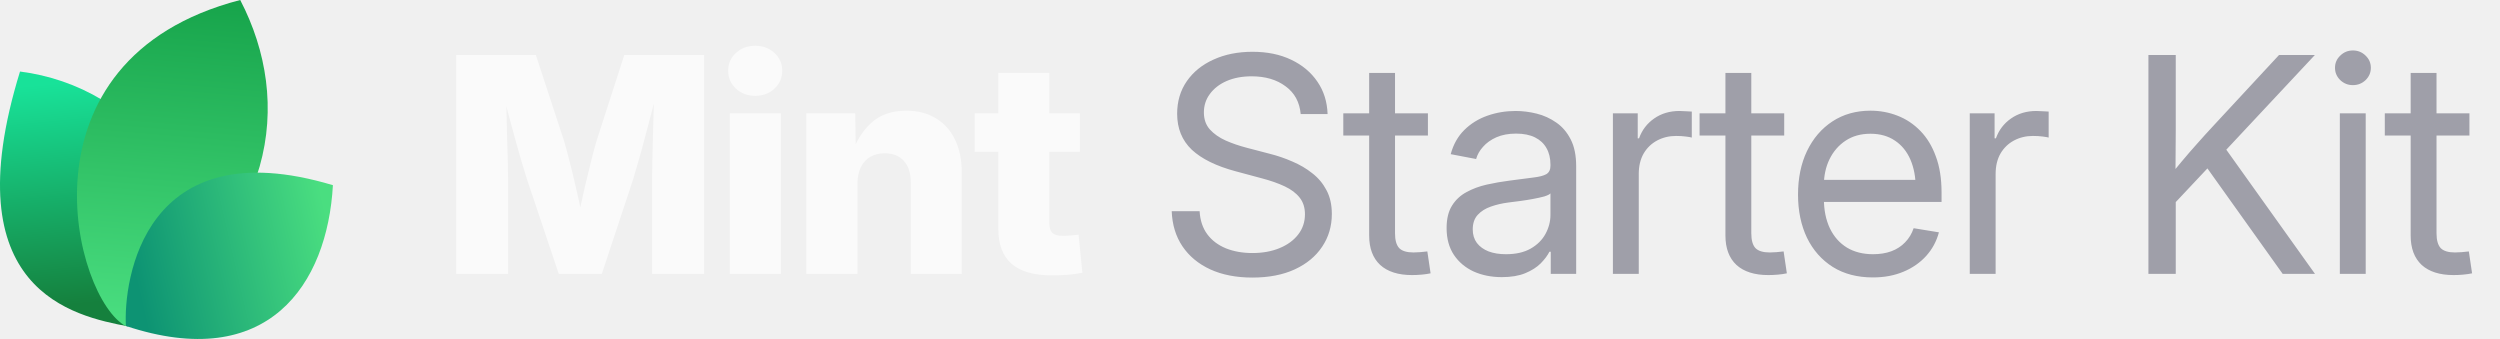
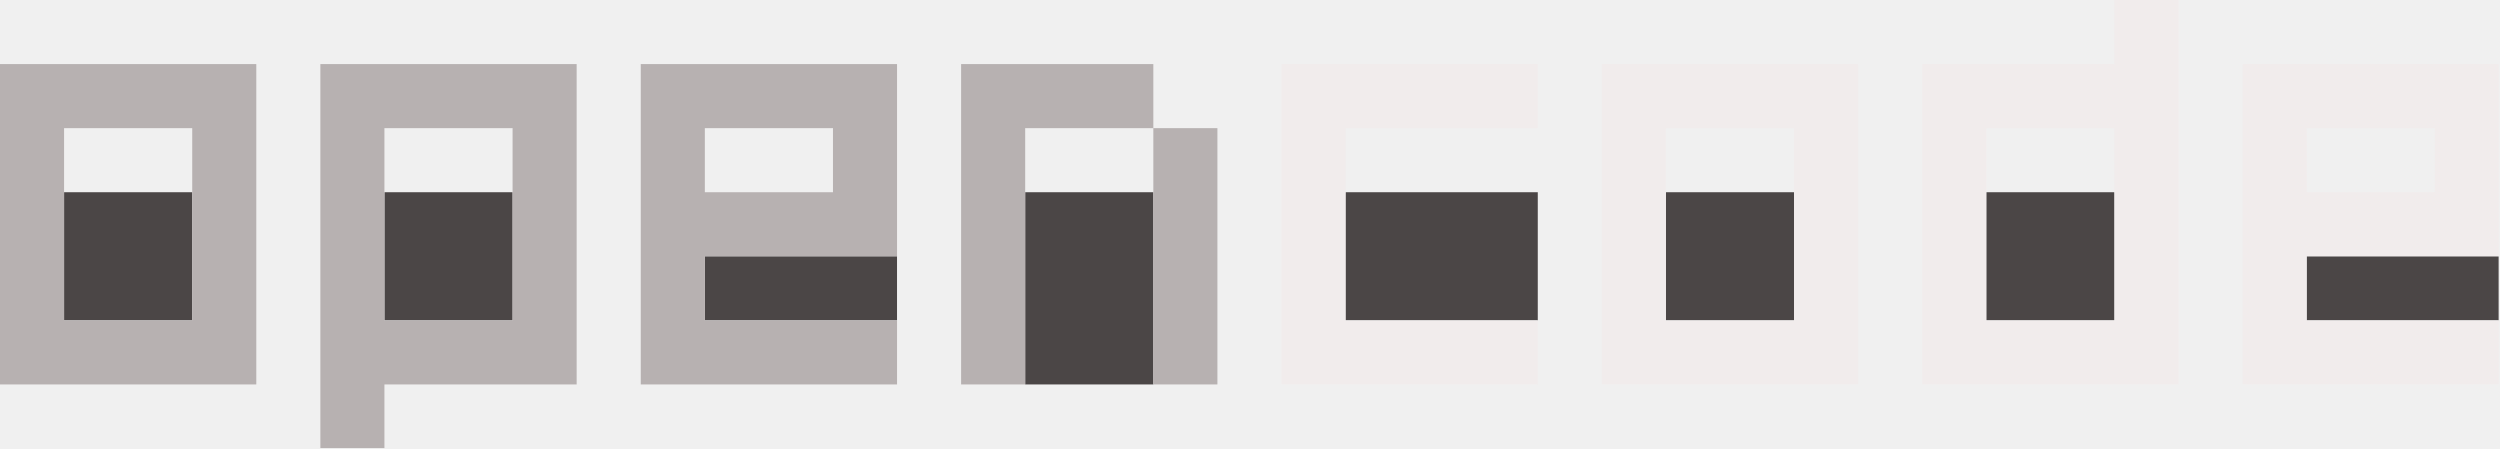
- <svg xmlns="http://www.w3.org/2000/svg" width="177" height="24" viewBox="0 0 177 24" fill="none">
-   <path d="M9.061 23.108C5.268 22.377 -3.391 20.627 1.417 5.064C9.634 6.099 16.973 14.064 9.061 23.108Z" fill="url(#paint0_linear_17557_2145)" />
-   <path d="M8.919 23.094C5.276 21.222 0.784 4.209 17.007 0C20.757 7.193 19.621 16.545 8.919 23.094Z" fill="url(#paint1_linear_17557_2145)" />
-   <path d="M8.914 23.079C8.735 19.882 10.159 9.085 23.57 13.111C23.181 20.123 18.984 26.418 8.914 23.079Z" fill="url(#paint2_linear_17557_2145)" />
-   <path d="M32.301 19.392V3.894H37.938L39.925 9.948C40.036 10.315 40.164 10.787 40.31 11.362C40.462 11.938 40.611 12.552 40.757 13.204C40.91 13.855 41.048 14.483 41.173 15.086C41.305 15.682 41.412 16.192 41.495 16.615H40.695C40.771 16.192 40.871 15.682 40.996 15.086C41.128 14.49 41.267 13.866 41.412 13.214C41.565 12.562 41.714 11.948 41.86 11.373C42.005 10.79 42.133 10.315 42.244 9.948L44.2 3.894H49.848V19.392H46.166V12.704C46.166 12.357 46.173 11.917 46.187 11.383C46.2 10.849 46.214 10.27 46.228 9.646C46.249 9.022 46.266 8.391 46.28 7.753C46.301 7.115 46.311 6.519 46.311 5.964H46.623C46.485 6.561 46.332 7.181 46.166 7.826C45.999 8.471 45.833 9.102 45.666 9.719C45.507 10.336 45.351 10.901 45.198 11.414C45.053 11.928 44.928 12.357 44.824 12.704L42.608 19.392H39.561L37.314 12.704C37.203 12.357 37.072 11.928 36.919 11.414C36.773 10.901 36.614 10.34 36.441 9.729C36.274 9.112 36.104 8.481 35.931 7.836C35.764 7.192 35.608 6.567 35.463 5.964H35.827C35.834 6.512 35.844 7.105 35.858 7.743C35.872 8.374 35.886 9.005 35.9 9.636C35.92 10.26 35.938 10.839 35.952 11.373C35.965 11.907 35.972 12.351 35.972 12.704V19.392H32.301ZM51.668 19.392V8.024H55.288V19.392H51.668ZM53.468 6.786C52.927 6.786 52.473 6.616 52.105 6.276C51.738 5.93 51.554 5.507 51.554 5.007C51.554 4.508 51.738 4.088 52.105 3.749C52.473 3.409 52.927 3.239 53.468 3.239C54.009 3.239 54.463 3.409 54.83 3.749C55.198 4.082 55.382 4.501 55.382 5.007C55.382 5.507 55.198 5.93 54.83 6.276C54.463 6.616 54.009 6.786 53.468 6.786ZM60.708 13.027V19.392H57.088V8.024H60.551L60.593 10.967H60.281C60.593 10.024 61.061 9.268 61.685 8.7C62.309 8.124 63.138 7.836 64.171 7.836C64.975 7.836 65.672 8.017 66.262 8.377C66.851 8.731 67.302 9.234 67.614 9.885C67.933 10.537 68.092 11.307 68.092 12.194V19.392H64.483V12.912C64.483 12.26 64.32 11.754 63.994 11.394C63.675 11.033 63.221 10.853 62.632 10.853C62.25 10.853 61.914 10.936 61.623 11.102C61.332 11.269 61.106 11.515 60.947 11.841C60.787 12.16 60.708 12.555 60.708 13.027ZM76.456 8.024V10.749H69.008V8.024H76.456ZM70.683 5.163H74.292V15.783C74.292 16.102 74.361 16.334 74.5 16.48C74.646 16.625 74.899 16.698 75.259 16.698C75.405 16.698 75.596 16.688 75.831 16.667C76.074 16.646 76.251 16.629 76.362 16.615L76.632 19.309C76.313 19.378 75.963 19.427 75.582 19.455C75.207 19.482 74.836 19.496 74.469 19.496C73.2 19.496 72.25 19.222 71.619 18.674C70.995 18.127 70.683 17.308 70.683 16.22V5.163Z" fill="#FAFAFA" />
-   <path d="M88.667 19.652C87.523 19.652 86.528 19.458 85.682 19.07C84.843 18.681 84.188 18.137 83.716 17.437C83.245 16.736 82.992 15.908 82.957 14.951H84.933C84.968 15.596 85.148 16.14 85.474 16.584C85.8 17.021 86.24 17.354 86.795 17.582C87.35 17.804 87.974 17.915 88.667 17.915C89.388 17.915 90.026 17.801 90.581 17.572C91.143 17.343 91.583 17.024 91.902 16.615C92.228 16.199 92.391 15.717 92.391 15.169C92.391 14.698 92.266 14.306 92.017 13.994C91.767 13.675 91.413 13.408 90.956 13.193C90.498 12.978 89.954 12.787 89.323 12.621L87.502 12.132C86.123 11.765 85.082 11.255 84.382 10.603C83.689 9.944 83.342 9.095 83.342 8.055C83.342 7.174 83.571 6.404 84.028 5.746C84.486 5.087 85.117 4.577 85.921 4.217C86.726 3.849 87.645 3.666 88.678 3.666C89.718 3.666 90.63 3.853 91.413 4.227C92.204 4.602 92.824 5.122 93.275 5.787C93.726 6.446 93.965 7.209 93.993 8.076H92.089C92.013 7.23 91.656 6.574 91.018 6.11C90.387 5.638 89.586 5.403 88.615 5.403C87.95 5.403 87.36 5.513 86.847 5.735C86.341 5.957 85.946 6.262 85.661 6.651C85.377 7.032 85.235 7.469 85.235 7.961C85.235 8.447 85.377 8.849 85.661 9.168C85.946 9.48 86.317 9.74 86.774 9.948C87.232 10.149 87.724 10.319 88.251 10.457L89.884 10.884C90.439 11.023 90.977 11.206 91.496 11.435C92.023 11.657 92.495 11.934 92.911 12.267C93.334 12.593 93.67 12.995 93.92 13.474C94.17 13.945 94.294 14.504 94.294 15.149C94.294 16.015 94.066 16.788 93.608 17.468C93.157 18.148 92.512 18.681 91.673 19.07C90.834 19.458 89.832 19.652 88.667 19.652ZM101.097 8.024V9.594H95.106V8.024H101.097ZM96.937 5.163H98.767V16.521C98.767 17 98.865 17.347 99.059 17.562C99.26 17.77 99.6 17.874 100.078 17.874C100.21 17.874 100.366 17.867 100.546 17.853C100.733 17.832 100.903 17.815 101.056 17.801L101.285 19.351C101.097 19.392 100.886 19.423 100.65 19.444C100.414 19.465 100.189 19.475 99.974 19.475C98.996 19.475 98.244 19.236 97.717 18.758C97.197 18.272 96.937 17.579 96.937 16.677V5.163ZM106.33 19.621C105.595 19.621 104.932 19.489 104.343 19.226C103.754 18.955 103.285 18.564 102.939 18.05C102.592 17.53 102.419 16.896 102.419 16.147C102.419 15.495 102.547 14.965 102.804 14.556C103.06 14.146 103.403 13.828 103.833 13.599C104.263 13.363 104.742 13.186 105.269 13.068C105.796 12.95 106.333 12.857 106.881 12.787C107.574 12.69 108.132 12.617 108.555 12.569C108.978 12.52 109.287 12.441 109.481 12.33C109.675 12.212 109.772 12.014 109.772 11.737V11.654C109.772 11.203 109.679 10.815 109.492 10.489C109.311 10.163 109.041 9.91 108.68 9.729C108.32 9.549 107.872 9.459 107.338 9.459C106.805 9.459 106.34 9.546 105.945 9.719C105.556 9.892 105.241 10.118 104.998 10.395C104.755 10.665 104.593 10.953 104.509 11.258L102.71 10.915C102.897 10.222 103.22 9.65 103.677 9.199C104.135 8.748 104.679 8.412 105.31 8.19C105.941 7.968 106.607 7.857 107.307 7.857C107.8 7.857 108.295 7.92 108.795 8.044C109.301 8.169 109.765 8.381 110.188 8.679C110.611 8.97 110.951 9.369 111.208 9.875C111.464 10.374 111.593 11.005 111.593 11.768V19.392H109.793V17.822H109.7C109.568 18.085 109.363 18.359 109.086 18.643C108.809 18.921 108.444 19.153 107.994 19.34C107.543 19.527 106.988 19.621 106.33 19.621ZM106.621 17.998C107.321 17.998 107.904 17.867 108.368 17.603C108.84 17.333 109.19 16.986 109.419 16.563C109.654 16.133 109.772 15.682 109.772 15.211V13.692C109.703 13.769 109.554 13.841 109.325 13.911C109.096 13.973 108.829 14.032 108.524 14.088C108.226 14.143 107.921 14.192 107.609 14.233C107.304 14.275 107.033 14.309 106.798 14.337C106.354 14.393 105.938 14.49 105.549 14.628C105.168 14.76 104.86 14.954 104.624 15.211C104.388 15.467 104.27 15.811 104.27 16.241C104.27 16.615 104.367 16.934 104.561 17.198C104.762 17.461 105.04 17.662 105.393 17.801C105.747 17.933 106.156 17.998 106.621 17.998ZM114.193 19.392V8.024H115.951V9.792H116.045C116.253 9.209 116.61 8.741 117.116 8.388C117.622 8.034 118.219 7.857 118.905 7.857C119.058 7.857 119.217 7.864 119.384 7.878C119.55 7.885 119.682 7.892 119.779 7.899V9.74C119.716 9.719 119.578 9.695 119.363 9.667C119.155 9.639 118.922 9.625 118.666 9.625C118.174 9.625 117.726 9.733 117.324 9.948C116.922 10.163 116.603 10.471 116.367 10.874C116.138 11.276 116.024 11.758 116.024 12.319V19.392H114.193ZM126.322 8.024V9.594H120.33V8.024H126.322ZM122.161 5.163H123.992V16.521C123.992 17 124.089 17.347 124.283 17.562C124.484 17.77 124.824 17.874 125.302 17.874C125.434 17.874 125.59 17.867 125.77 17.853C125.958 17.832 126.127 17.815 126.28 17.801L126.509 19.351C126.322 19.392 126.11 19.423 125.874 19.444C125.639 19.465 125.413 19.475 125.198 19.475C124.221 19.475 123.468 19.236 122.941 18.758C122.421 18.272 122.161 17.579 122.161 16.677V5.163ZM132.604 19.642C131.502 19.642 130.555 19.396 129.765 18.903C128.974 18.404 128.364 17.714 127.934 16.834C127.511 15.946 127.3 14.927 127.3 13.775C127.3 12.611 127.511 11.584 127.934 10.697C128.364 9.802 128.964 9.102 129.734 8.596C130.51 8.089 131.408 7.836 132.428 7.836C133.1 7.836 133.738 7.954 134.341 8.19C134.952 8.426 135.489 8.783 135.954 9.261C136.425 9.74 136.793 10.343 137.056 11.071C137.327 11.792 137.462 12.645 137.462 13.63V14.296H128.433V12.735H136.463L135.631 13.297C135.631 12.541 135.506 11.876 135.257 11.3C135.007 10.725 134.643 10.277 134.165 9.958C133.686 9.632 133.107 9.469 132.428 9.469C131.748 9.469 131.162 9.632 130.67 9.958C130.177 10.284 129.796 10.725 129.526 11.279C129.262 11.827 129.13 12.441 129.13 13.12V14.046C129.13 14.864 129.273 15.572 129.557 16.168C129.841 16.757 130.243 17.211 130.763 17.53C131.283 17.842 131.901 17.998 132.615 17.998C133.093 17.998 133.523 17.929 133.905 17.79C134.293 17.645 134.619 17.433 134.882 17.156C135.153 16.879 135.354 16.546 135.486 16.157L137.275 16.449C137.108 17.08 136.81 17.634 136.38 18.113C135.95 18.591 135.413 18.966 134.768 19.236C134.123 19.507 133.402 19.642 132.604 19.642ZM139.459 19.392V8.024H141.217V9.792H141.311C141.519 9.209 141.876 8.741 142.382 8.388C142.888 8.034 143.485 7.857 144.171 7.857C144.324 7.857 144.483 7.864 144.649 7.878C144.816 7.885 144.948 7.892 145.045 7.899V9.74C144.982 9.719 144.844 9.695 144.629 9.667C144.421 9.639 144.188 9.625 143.932 9.625C143.439 9.625 142.992 9.733 142.59 9.948C142.188 10.163 141.869 10.471 141.633 10.874C141.404 11.276 141.29 11.758 141.29 12.319V19.392H139.459ZM153.429 14.961V12.715C153.783 12.257 154.136 11.82 154.49 11.404C154.844 10.981 155.204 10.565 155.572 10.156C155.939 9.74 156.314 9.327 156.695 8.918L161.355 3.894H163.893L157.277 10.967H157.184L153.429 14.961ZM152.108 19.392V3.894H154.043V9.241L154.022 12.559L154.043 13.505V19.392H152.108ZM161.615 19.392L155.967 11.477L157.173 9.969L163.903 19.392H161.615ZM165.661 19.392V8.024H167.492V19.392H165.661ZM166.587 6.027C166.24 6.027 165.942 5.909 165.692 5.673C165.443 5.43 165.318 5.139 165.318 4.799C165.318 4.459 165.443 4.172 165.692 3.936C165.942 3.693 166.24 3.572 166.587 3.572C166.934 3.572 167.232 3.693 167.482 3.936C167.731 4.172 167.856 4.459 167.856 4.799C167.856 5.139 167.731 5.43 167.482 5.673C167.232 5.909 166.934 6.027 166.587 6.027ZM174.836 8.024V9.594H168.844V8.024H174.836ZM170.675 5.163H172.506V16.521C172.506 17 172.603 17.347 172.797 17.562C172.998 17.77 173.338 17.874 173.816 17.874C173.948 17.874 174.104 17.867 174.284 17.853C174.472 17.832 174.641 17.815 174.794 17.801L175.023 19.351C174.836 19.392 174.624 19.423 174.388 19.444C174.153 19.465 173.927 19.475 173.712 19.475C172.735 19.475 171.982 19.236 171.455 18.758C170.935 18.272 170.675 17.579 170.675 16.677V5.163Z" fill="#9F9FA9" />
+ <svg xmlns="http://www.w3.org/2000/svg" width="641" height="115" viewBox="0 0 641 115" fill="none">
+   <g clip-path="url(#clip0_1401_86292)">
+     <mask id="mask0_1401_86292" style="mask-type:luminance" maskUnits="userSpaceOnUse" x="0" y="0" width="641" height="115">
+       <path d="M640.714 0H0V115H640.714V0Z" fill="white" />
+     </mask>
+     <g mask="url(#mask0_1401_86292)">
+       <path d="M49.287 82.143H16.43V49.286H49.287V82.143Z" fill="#4B4646" />
+       <path d="M49.286 32.857H16.429V82.143H49.286V32.857ZM65.714 98.572H0V16.429H65.714V98.572Z" fill="#B7B1B1" />
+       <path d="M131.427 82.143H98.57V49.286H131.427V82.143Z" fill="#4B4646" />
+       <path d="M98.569 82.143H131.426V32.857H98.569V82.143ZM147.855 98.572H98.569V115H82.141V16.429H147.855V98.572Z" fill="#B7B1B1" />
+       <path d="M229.997 65.714V82.142H180.711V65.714H229.997Z" fill="#4B4646" />
+       <path d="M230.003 65.714H180.718V82.143H230.003V98.572H164.289V16.429H230.003V65.714ZM180.718 49.286H213.575V32.857H180.718V49.286Z" fill="#B7B1B1" />
+       <path d="M295.717 98.572H262.859V49.286H295.717V98.572Z" fill="#4B4646" />
+       <path d="M295.715 32.857H262.858V98.572H246.43V16.429H295.715V32.857ZM312.144 98.572H295.715V32.857H312.144V98.572Z" fill="#B7B1B1" />
+       <path d="M394.286 82.143H345V49.286H394.286V82.143Z" fill="#4B4646" />
+       <path d="M394.285 32.857H344.999V82.143H394.285V98.572H328.57V16.429H394.285V32.857Z" fill="#F1ECEC" />
+       <path d="M459.998 82.143H427.141V49.286H459.998V82.143Z" fill="#4B4646" />
+       <path d="M459.997 32.857H427.14V82.143H459.997V32.857ZM476.425 98.572H410.711V16.429H476.425V98.572Z" fill="#F1ECEC" />
+       <path d="M542.146 82.143H509.289V49.286H542.146V82.143Z" fill="#4B4646" />
+       <path d="M542.145 32.857H509.288V82.143H542.145V32.857ZM558.574 98.571H492.859V16.429H542.145V0H558.574V98.571Z" fill="#F1ECEC" />
+       <path d="M640.715 65.714V82.142H591.43V65.714H640.715Z" fill="#4B4646" />
+       <path d="M591.429 32.857V49.286H624.286V32.857H591.429ZM640.714 65.714H591.429V82.143H640.714V98.572H575V16.429H640.714V65.714Z" fill="#F1ECEC" />
+     </g>
+   </g>
  <defs>
-     <linearGradient id="paint0_linear_17557_2145" x1="3.776" y1="5.916" x2="5.232" y2="21.559" gradientUnits="userSpaceOnUse">
-       <stop stop-color="#18E299" />
-       <stop offset="1" stop-color="#15803D" />
-     </linearGradient>
-     <linearGradient id="paint1_linear_17557_2145" x1="12.171" y1="-0.718" x2="10.19" y2="22.983" gradientUnits="userSpaceOnUse">
-       <stop stop-color="#16A34A" />
-       <stop offset="1" stop-color="#4ADE80" />
-     </linearGradient>
-     <linearGradient id="paint2_linear_17557_2145" x1="23.133" y1="15.353" x2="9.338" y2="18.52" gradientUnits="userSpaceOnUse">
-       <stop stop-color="#4ADE80" />
-       <stop offset="1" stop-color="#0D9373" />
-     </linearGradient>
+     <clipPath id="clip0_1401_86292">
+       <rect width="640.714" height="115" fill="white" />
+     </clipPath>
  </defs>
</svg>
